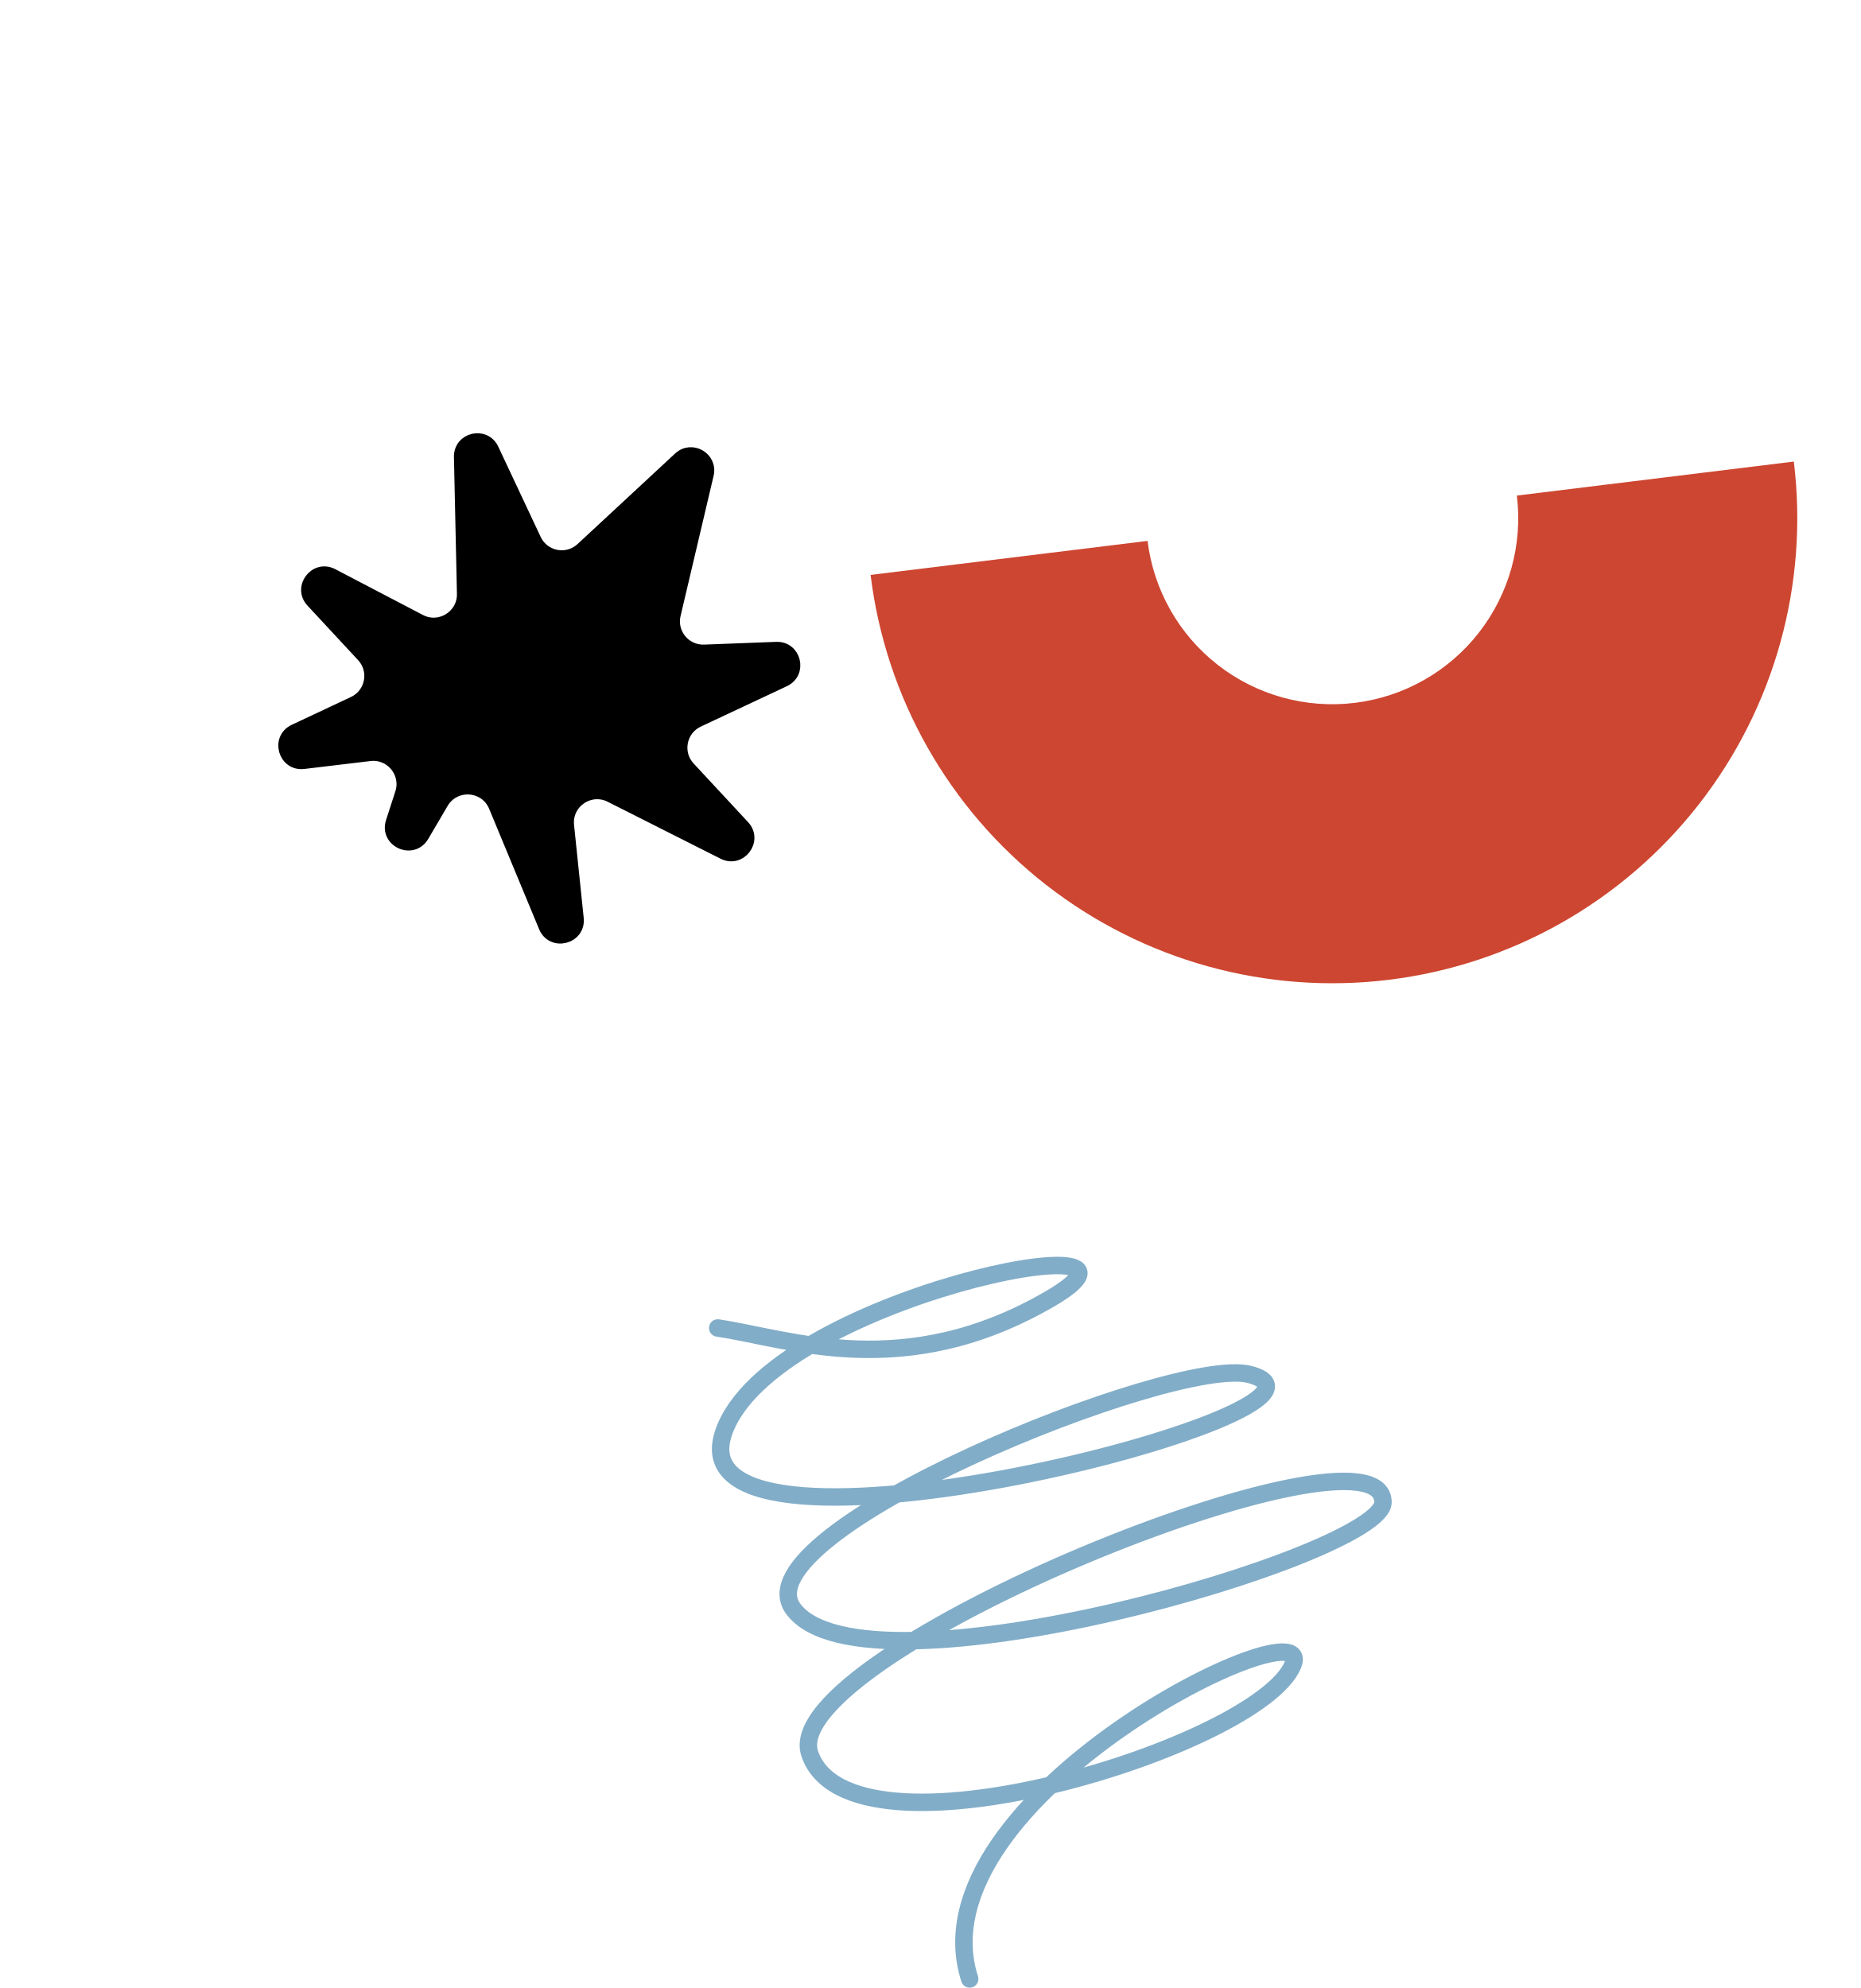
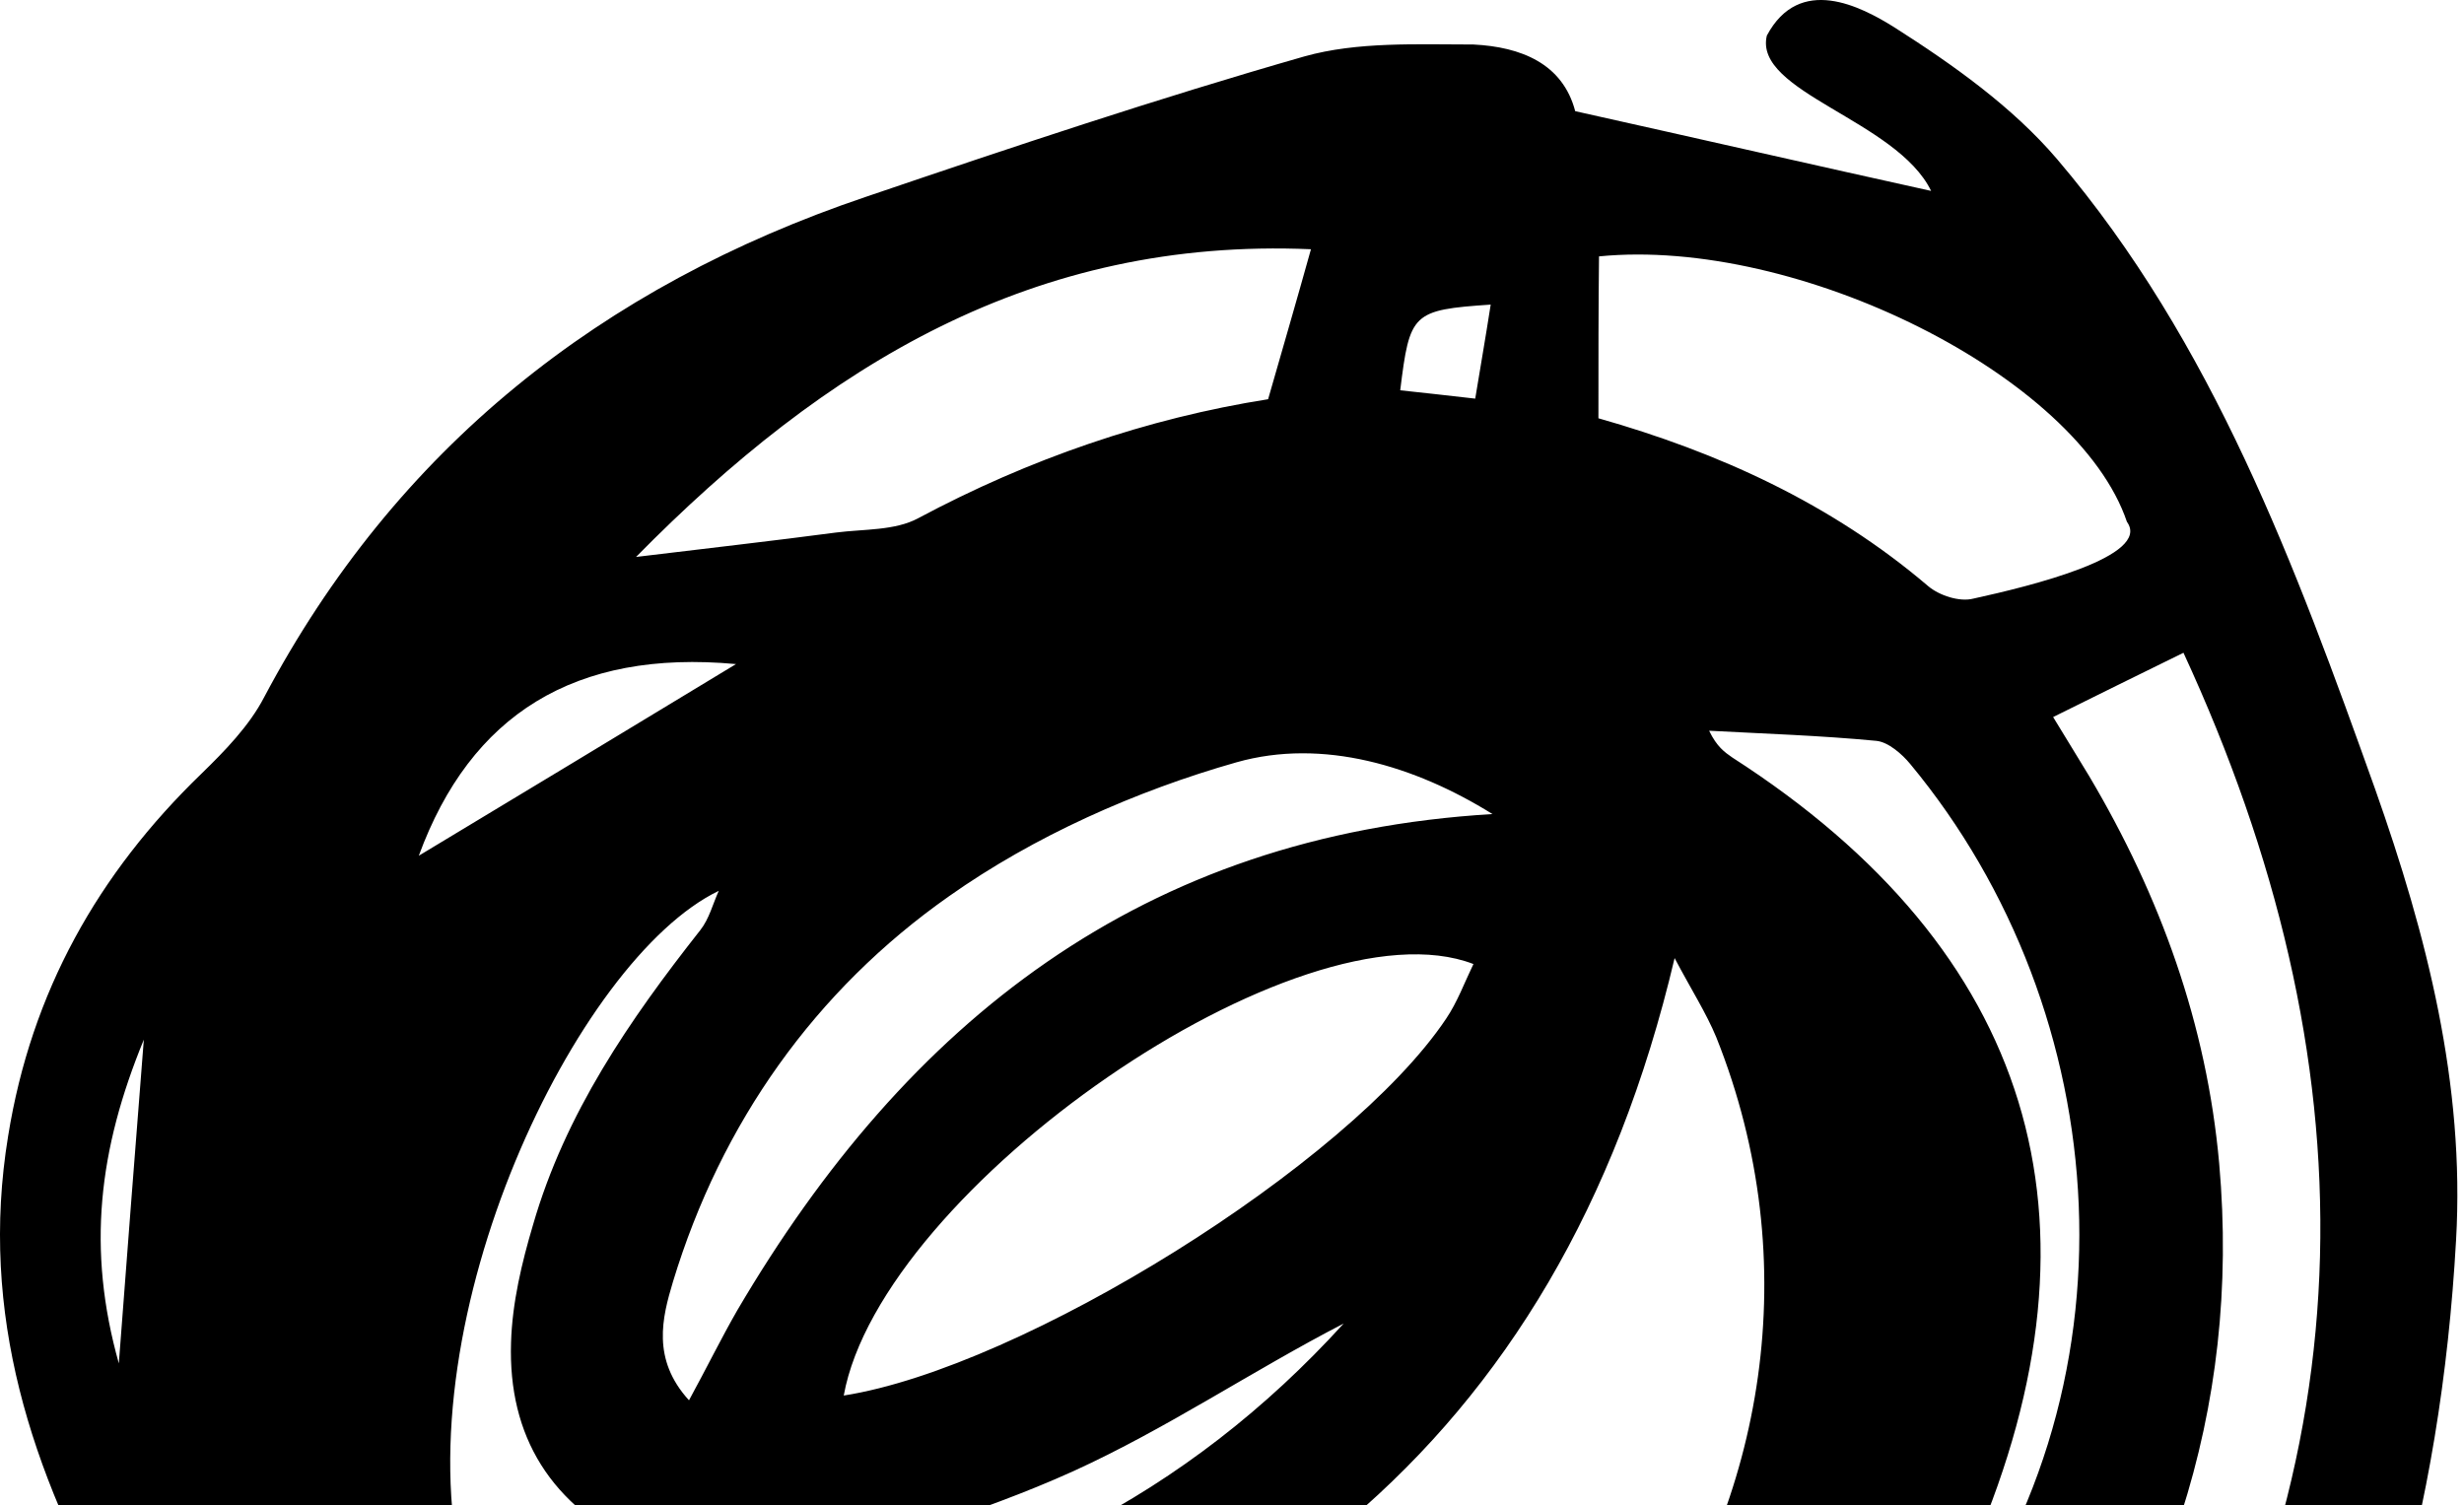
- <svg xmlns="http://www.w3.org/2000/svg" width="160" height="171" viewBox="0 0 160 171" fill="none">
-   <path d="M61.727 114.228C67.838 115.127 77.777 119.004 90.288 111.729C102.508 104.623 66.215 111.532 62.229 123.248C57.57 136.943 119.013 121.2 107.461 118.222C100.998 116.556 63.376 131.822 68.222 138.386C74.386 146.736 118.942 133.774 118.944 129.217C118.948 121.178 66.747 142.253 69.64 150.837C73.091 161.074 108.314 150.22 111.195 143.203C113.499 137.589 78.36 154.622 83.398 170.22" stroke="#81ADC8" stroke-width="1.5" stroke-linecap="round" />
-   <path d="M154.278 39.702C155.571 50.231 152.628 60.843 146.097 69.203C139.566 77.563 129.981 82.986 119.451 84.278C108.922 85.571 98.31 82.628 89.95 76.097C81.59 69.566 76.168 59.981 74.875 49.451L98.696 46.526C99.213 50.738 101.382 54.572 104.726 57.185C108.07 59.797 112.315 60.974 116.527 60.457C120.738 59.94 124.572 57.771 127.185 54.427C129.797 51.083 130.975 46.839 130.457 42.627L154.278 39.702Z" fill="#CD4631" />
-   <path d="M26.811 51.751C25.665 50.516 27.112 48.621 28.605 49.402L36.14 53.341C37.826 54.222 39.839 52.973 39.798 51.071L39.542 39.3C39.507 37.679 41.71 37.162 42.4 38.629L46.049 46.396C46.769 47.928 48.771 48.317 50.012 47.165L58.406 39.373C59.492 38.364 61.227 39.374 60.887 40.816L58.045 52.874C57.666 54.482 58.922 56.008 60.573 55.946L66.774 55.71C68.407 55.648 68.948 57.872 67.469 58.567L60.058 62.048C58.526 62.768 58.137 64.771 59.289 66.012L63.972 71.056C65.11 72.283 63.69 74.17 62.197 73.416L52.487 68.517C50.722 67.627 48.67 69.041 48.874 71.007L49.704 79.003C49.883 80.723 47.489 81.33 46.827 79.733L42.531 69.379C41.74 67.473 39.112 67.292 38.066 69.071L36.399 71.908C35.491 73.454 33.127 72.392 33.679 70.686L34.479 68.217C35.041 66.481 33.614 64.747 31.803 64.965L26.118 65.646C24.427 65.848 23.76 63.523 25.302 62.799L30.396 60.405C31.928 59.685 32.317 57.682 31.165 56.442L26.811 51.751Z" fill="black" stroke="black" />
+ <svg xmlns="http://www.w3.org/2000/svg" width="208" height="127" viewBox="0 0 208 127" fill="none">
+   <path d="M132.972 9.384C143.573 11.745 153.22 13.956 163.017 16.116C160.103 10.138 147.995 7.776 149.15 3.003C151.913 -2.172 157.088 0.541 159.902 2.3C164.876 5.465 169.9 9.032 173.668 13.454C186.832 28.928 193.765 47.769 200.497 66.609C204.868 78.969 208.084 91.529 207.33 104.693C204.768 150.413 184.269 185.381 142.167 204.624C94.286 226.479 36.307 201.207 17.265 152.071C15.256 146.896 12.593 141.972 9.88 137.099C2.645 124.237 -1.776 110.923 0.686 95.9C2.645 83.742 8.272 73.744 17.014 65.303C18.974 63.394 21.034 61.284 22.29 58.872C33.443 37.821 50.777 24.155 73.084 16.619C85.343 12.449 97.652 8.329 110.112 4.762C114.584 3.506 119.608 3.757 124.381 3.757C128.4 3.958 131.917 5.365 132.972 9.384ZM141.363 80.878C131.515 122.679 103.631 142.475 64.844 149.961C67.256 157.246 70.773 161.265 77.505 163.476C81.273 164.732 85.293 165.586 89.212 165.787C130.259 167.897 160.153 125.794 144.88 87.56C144.026 85.5 142.769 83.541 141.363 80.878ZM100.114 200.001C136.037 201.81 162.263 185.331 180.501 155.738C200.497 123.232 200.146 89.369 184.319 55.104C180.501 56.963 176.984 58.721 173.316 60.53C174.522 62.49 175.427 63.997 176.381 65.554C182.36 75.653 186.279 86.455 187.334 98.212C189.193 119.162 182.712 137.651 169.9 154.03C155.28 172.72 135.484 184.678 114.835 195.429C111.871 196.987 108.454 197.59 105.189 198.645C103.48 199.047 101.772 199.499 100.114 200.001ZM134.932 35.309C145.03 38.173 154.576 42.493 162.766 49.477C163.72 50.281 165.429 50.834 166.584 50.532C171.407 49.477 181.657 46.965 179.546 44.051C175.376 31.742 151.763 19.985 134.982 21.643C134.932 25.914 134.932 30.234 134.932 35.309ZM124.381 81.38C109.761 75.753 74.39 100.322 71.225 117.806C86.298 115.444 113.83 98.312 122.07 86.003C123.024 84.596 123.627 82.938 124.381 81.38ZM125.989 68.72C119.457 64.65 111.67 62.289 104.385 64.349C95.894 66.76 87.303 70.579 80.118 75.653C68.814 83.591 60.875 94.795 56.806 108.21C55.901 111.224 54.997 114.741 58.162 118.208C59.67 115.444 60.875 112.983 62.232 110.621C76.551 86.254 96.447 70.478 125.989 68.72ZM110.665 21.04C87.303 20.035 69.718 30.737 53.691 47.015C59.921 46.261 65.246 45.659 70.572 44.955C72.933 44.654 75.546 44.804 77.505 43.749C86.901 38.725 96.849 35.309 107.048 33.701C108.304 29.33 109.459 25.361 110.665 21.04ZM163.017 140.565C181.255 117.504 178.592 85.4 161.258 64.499C160.555 63.645 159.399 62.64 158.395 62.54C153.672 62.088 148.949 61.937 144.277 61.686C144.93 63.042 145.583 63.494 146.236 63.947C171.558 80.225 178.491 102.884 166.634 130.517C165.228 133.833 164.223 137.249 163.017 140.565ZM54.193 130.718C46.456 127.151 42.889 121.222 43.14 113.334C43.24 109.968 44.044 106.602 44.999 103.386C47.712 93.991 53.138 86.103 59.117 78.517C59.87 77.562 60.172 76.306 60.674 75.201C48.667 80.979 34.096 111.274 38.97 132.527C43.14 134.185 47.863 136.044 52.636 137.903C53.239 136.496 53.59 135.993 53.641 135.441C53.892 133.984 53.992 132.627 54.193 130.718ZM63.588 137.601C83.786 134.587 100.215 126.246 113.428 111.727C105.741 115.696 98.456 120.619 90.618 124.186C82.53 127.854 73.838 130.216 64.543 133.481C64.493 133.732 64.141 135.189 63.588 137.601ZM81.826 178.347C98.657 181.01 114.885 178.699 130.058 171.062C134.279 168.952 137.745 165.284 141.564 162.32C141.262 161.717 140.911 161.164 140.609 160.562C122.874 172.72 102.827 176.84 81.826 178.347ZM60.875 165.837C58.263 160.411 55.751 155.236 53.088 149.659C49.772 148.956 46.004 148.152 41.934 147.298C45.15 158.753 48.265 161.818 60.875 165.837ZM35.353 72.237C44.044 67.011 52.837 61.686 62.131 56.059C48.516 54.803 39.724 60.329 35.353 72.237ZM10.031 115.093C10.734 105.798 11.387 97.357 12.141 87.761C8.322 97.056 7.318 105.446 10.031 115.093ZM125.838 25.713C119.206 26.165 119.005 26.416 118.201 32.947C120.06 33.148 121.919 33.349 124.532 33.651C124.984 30.887 125.386 28.627 125.838 25.713Z" fill="black" />
</svg>
